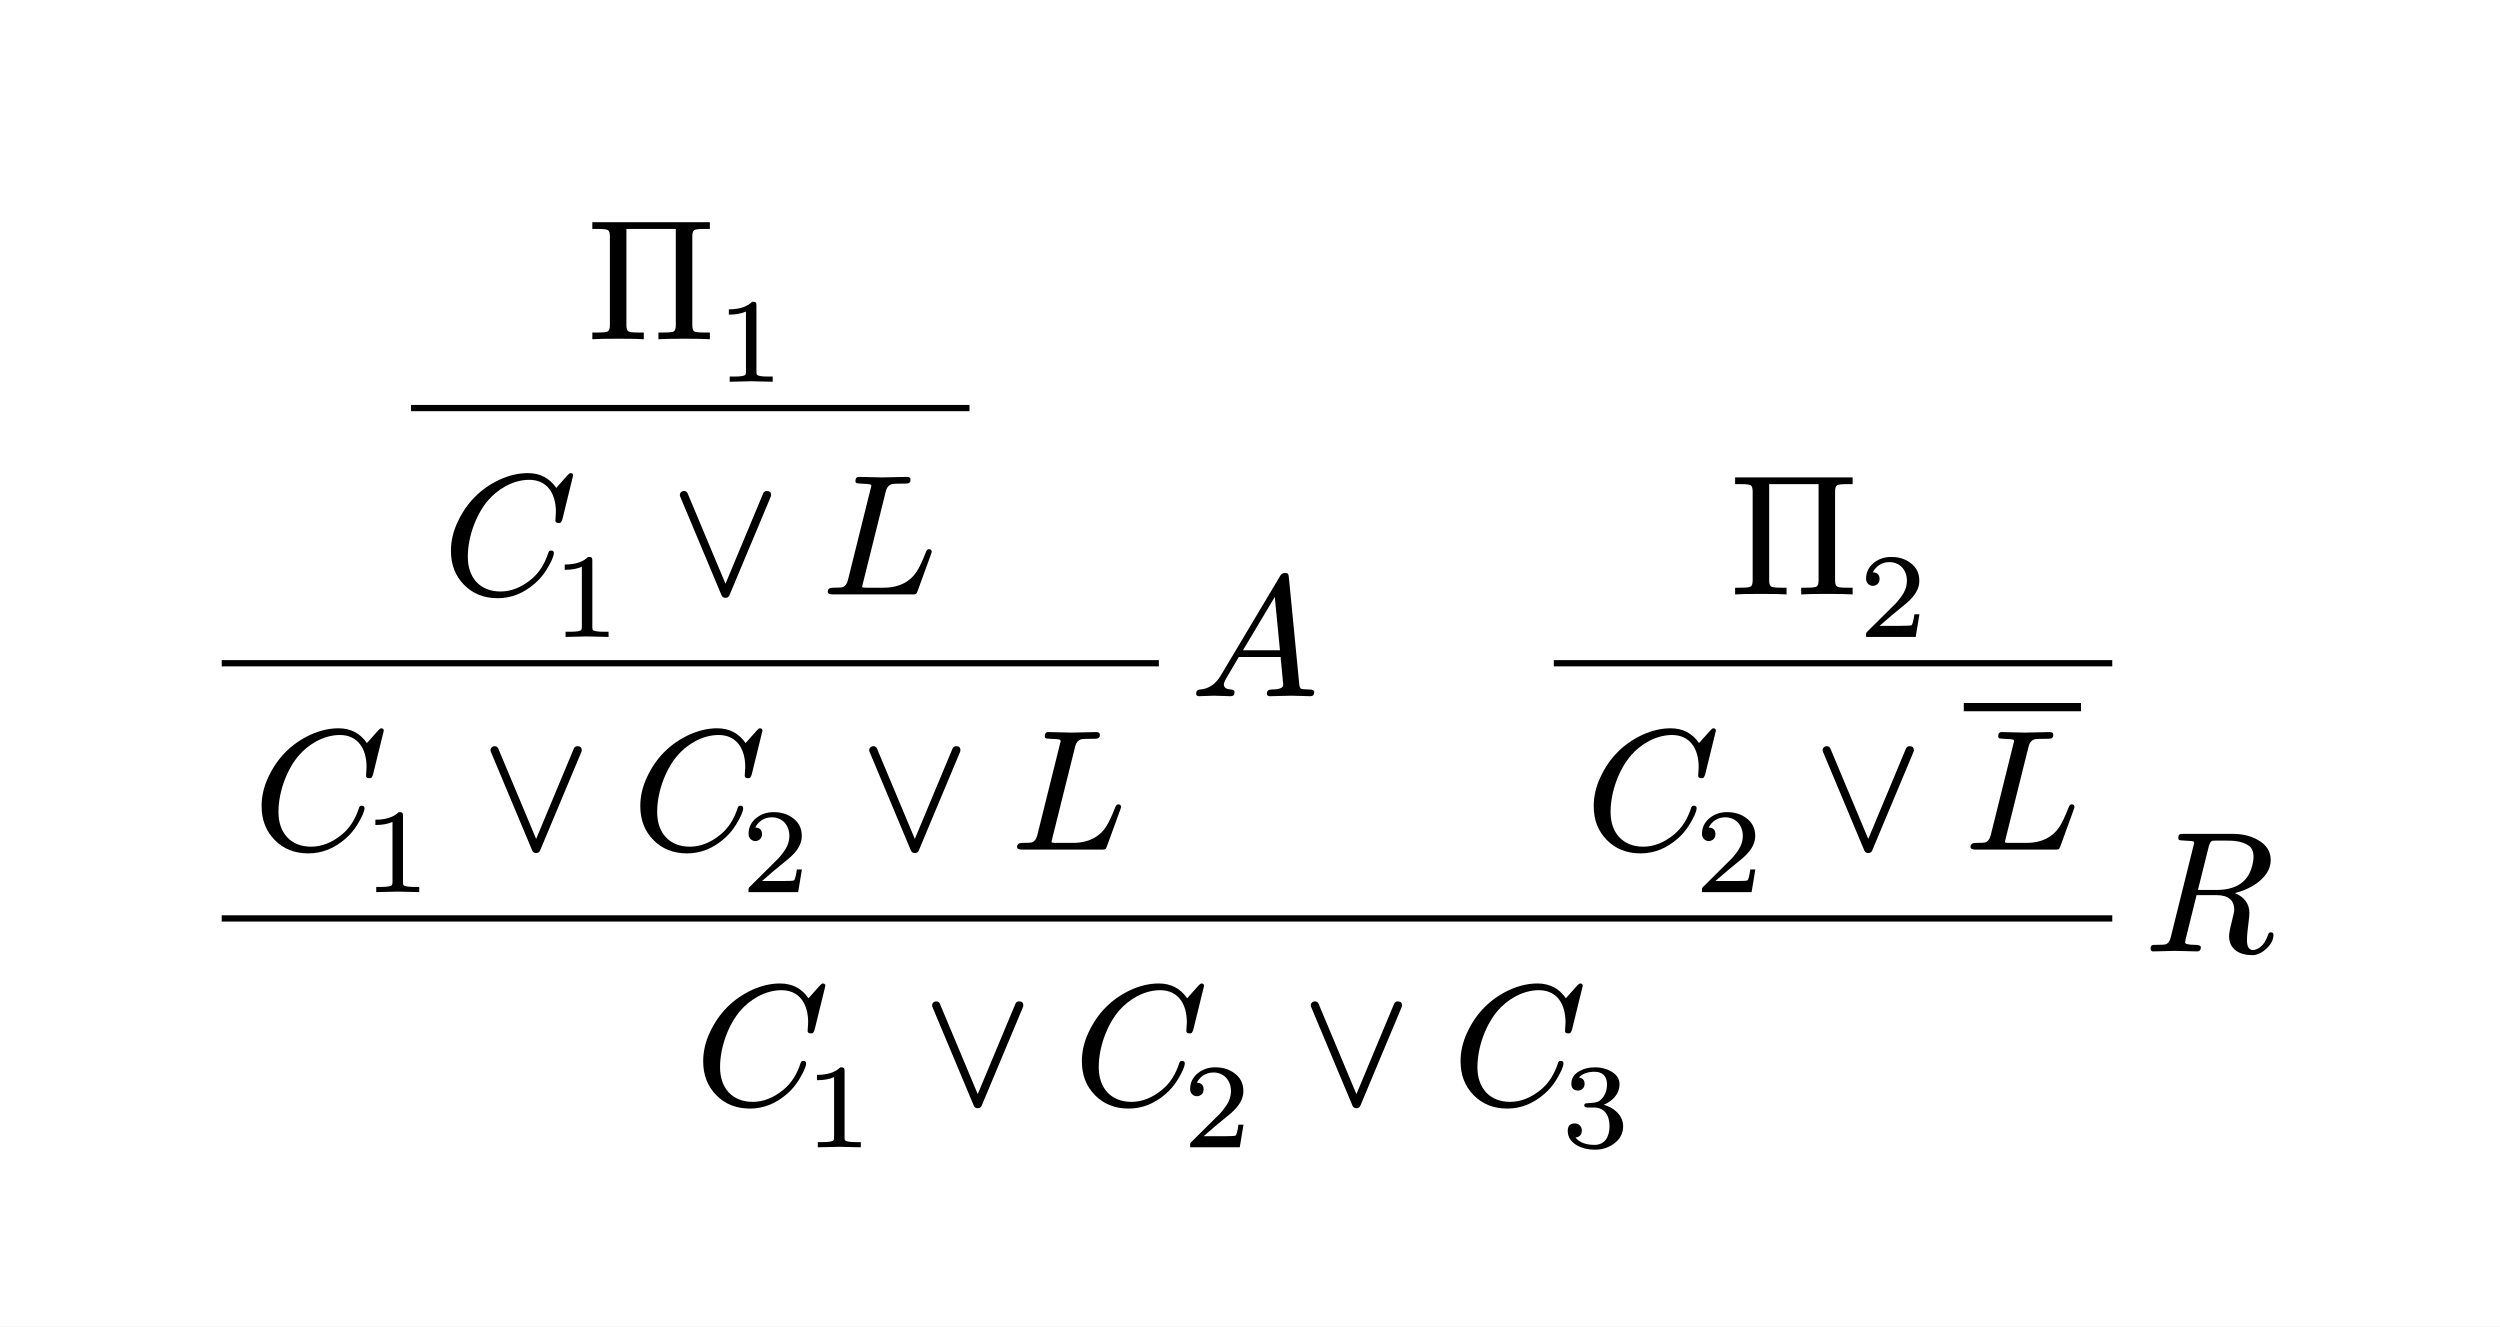
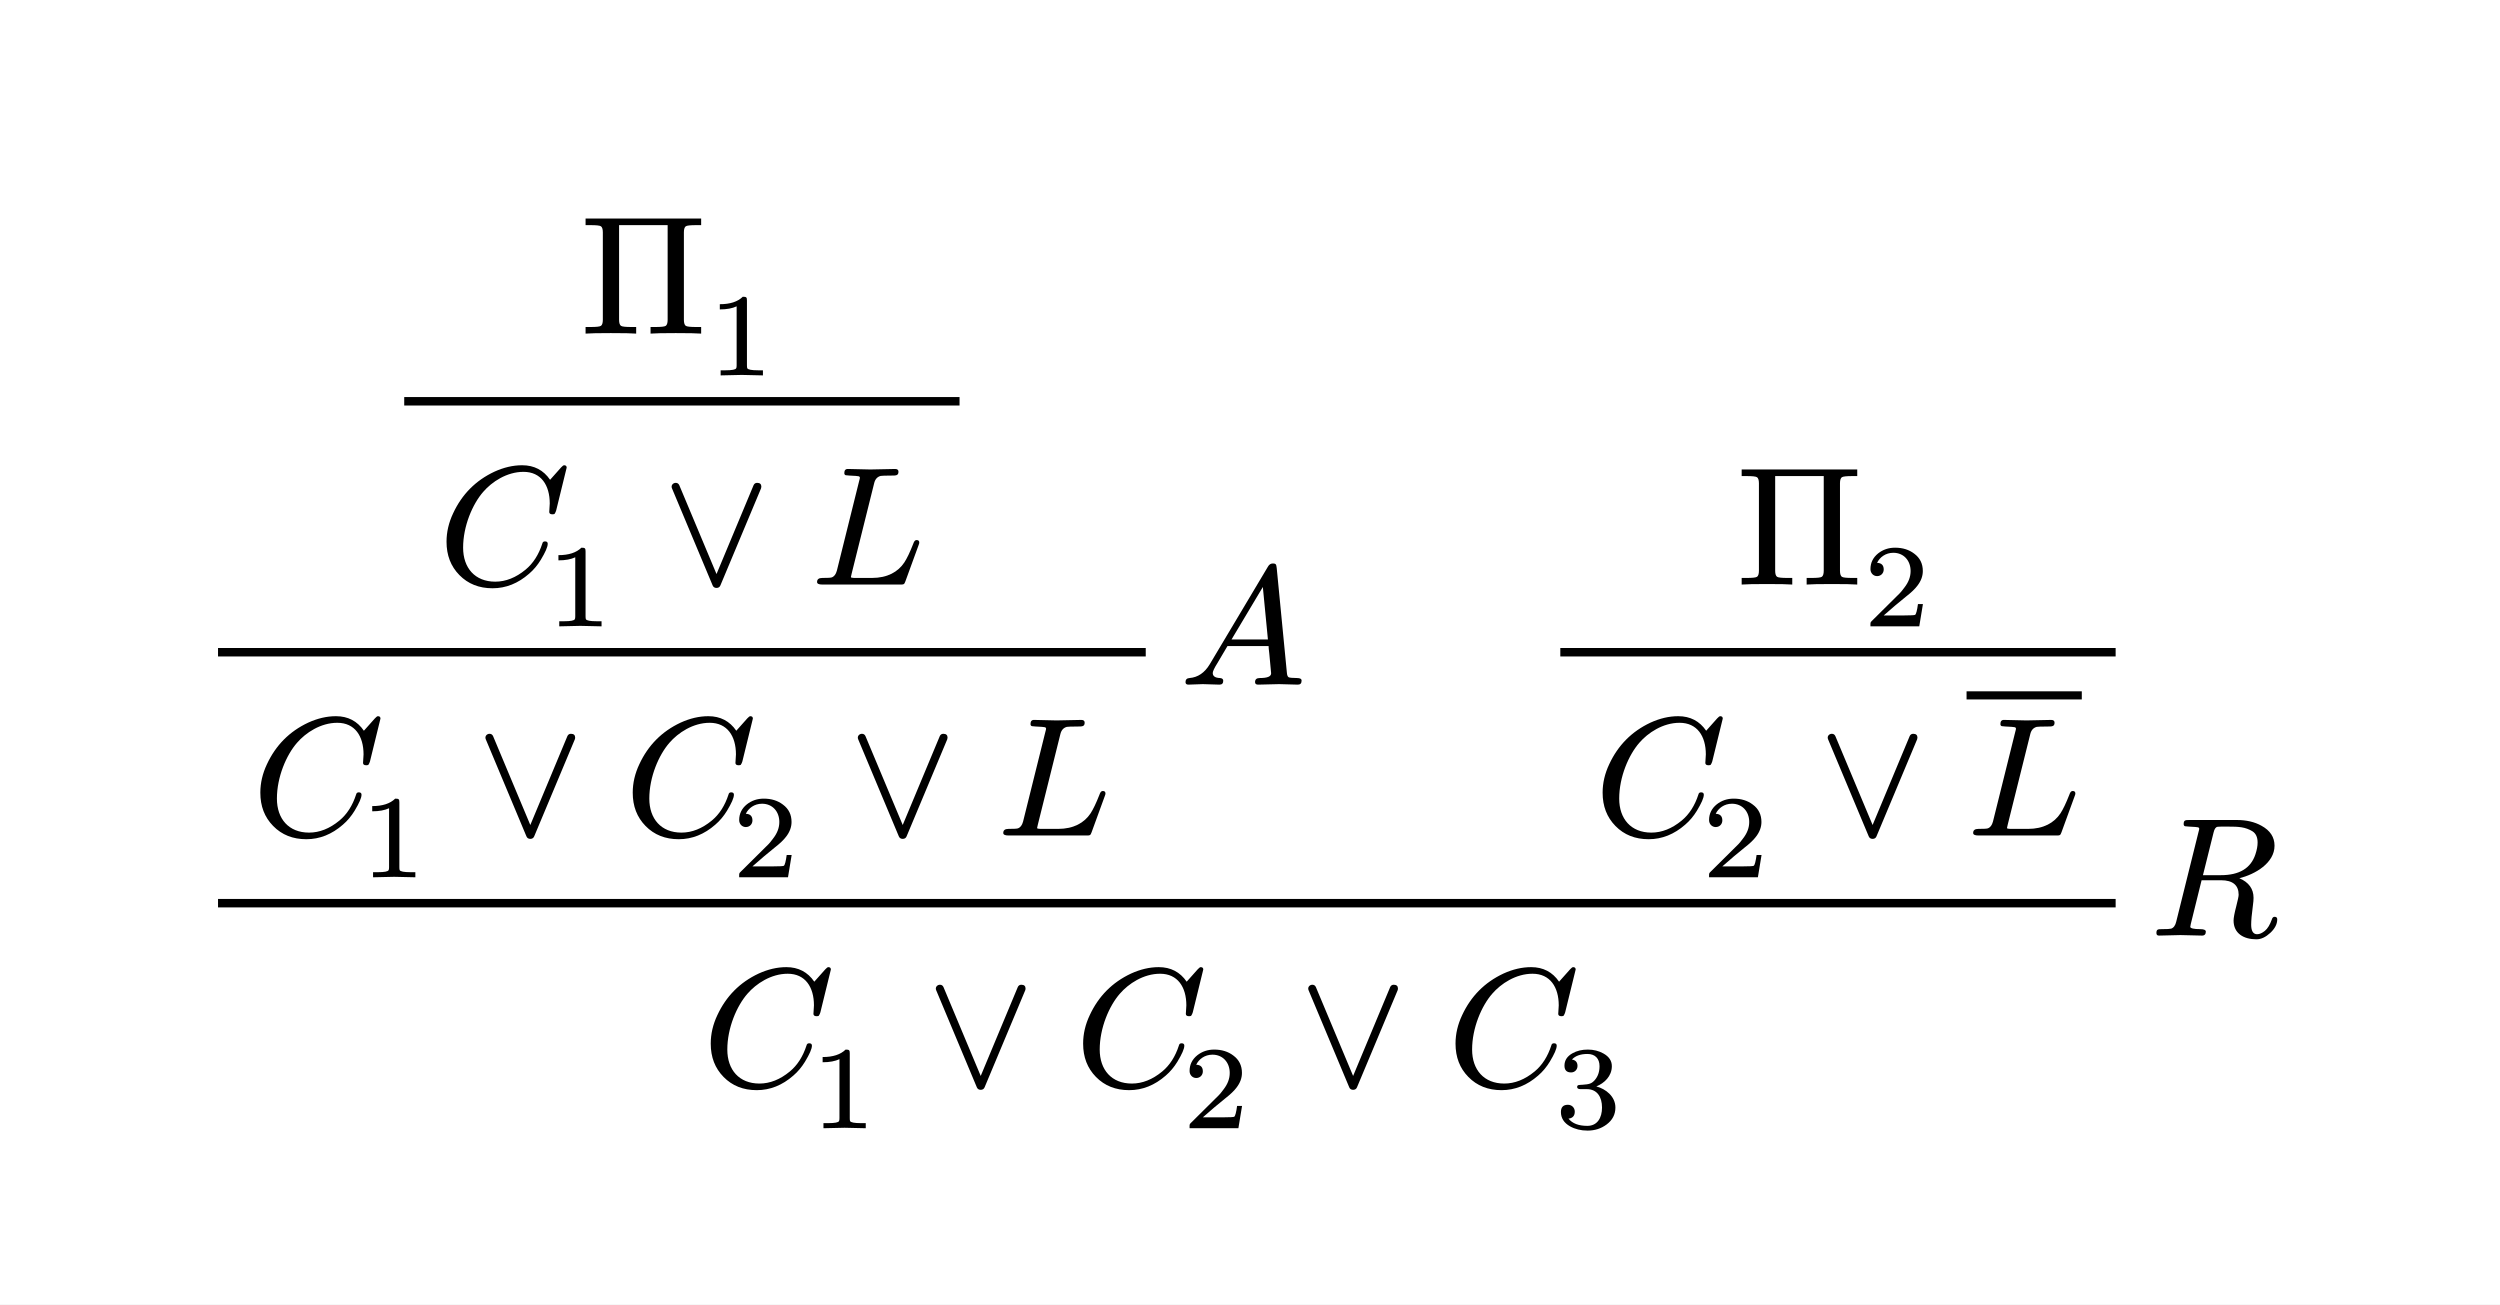
- <svg xmlns="http://www.w3.org/2000/svg" xmlns:xlink="http://www.w3.org/1999/xlink" class="typst-doc" viewBox="0 0 159.816 84.798" width="159.816pt" height="84.798pt">
-   <path class="typst-shape" fill="#ffffff" fill-rule="nonzero" d="M 0 0 L 0 84.798 L 159.816 84.798 L 159.816 0 Z " />
+ <svg xmlns="http://www.w3.org/2000/svg" xmlns:xlink="http://www.w3.org/1999/xlink" class="typst-doc" viewBox="0 0 162.516 84.798" width="162.516pt" height="84.798pt">
+   <path class="typst-shape" fill="#ffffff" fill-rule="nonzero" d="M 0 0 L 0 84.798 L 162.516 84.798 L 162.516 0 Z " />
  <g>
    <g transform="translate(14.17323 14.17323)">
      <g class="typst-group">
        <g>
          <g transform="translate(0 0)">
            <g class="typst-group">
              <g>
                <g transform="translate(0 0)">
                  <g class="typst-group">
                    <g>
                      <g transform="translate(0 0)">
                        <g class="typst-group">
                          <g>
                            <g transform="translate(0 0)">
                              <g class="typst-group">
                                <g>
                                  <g transform="translate(0 0)">
                                    <g class="typst-group">
                                      <g>
                                        <g transform="translate(0 0)">
                                          <g class="typst-group">
                                            <g>
                                              <g transform="translate(12.10409 0)">
                                                <g class="typst-group">
                                                  <g>
                                                    <g transform="translate(0 0)">
                                                      <g class="typst-group">
                                                        <g>
-                                                           <g transform="translate(11.22594 0)">
+                                                           <g transform="translate(11.42594 0)">
                                                            <g class="typst-group">
                                                              <g>
                                                                <g transform="translate(0 7.513)">
                                                                  <g class="typst-text" transform="scale(1, -1)">
                                                                    <use xlink:href="#g8A4D92FA5D30EDA4936C2989BBE234DF" x="0" fill="#000000" fill-rule="nonzero" />
                                                                  </g>
                                                                </g>
                                                                <g transform="translate(8.25 10.23)">
                                                                  <g class="typst-text" transform="scale(1, -1)">
                                                                    <use xlink:href="#g40D43D6F518AB3DE948A5535342B5FDD" x="0" fill="#000000" fill-rule="nonzero" />
                                                                  </g>
                                                                </g>
                                                              </g>
                                                            </g>
                                                          </g>
                                                          <g transform="translate(0 7.513)">
                                                            <g class="typst-group">
                                                              <g>
                                                                <g transform="translate(0 0)">
                                                                  <g class="typst-group">
                                                                    <g>
                                                                      <g transform="translate(0 4.4)">
-                                                                         <path class="typst-shape" fill="none" stroke="#000000" stroke-width="0.4" stroke-linecap="butt" stroke-linejoin="miter" stroke-miterlimit="4" d="M 0 0 L 35.699 0 " />
+                                                                         <path class="typst-shape" fill="none" stroke="#000000" stroke-width="0.55" stroke-linecap="butt" stroke-linejoin="miter" stroke-miterlimit="4" d="M 0 0 L 36.099 0 " />
                                                                      </g>
                                                                    </g>
                                                                  </g>
                                                                </g>
                                                              </g>
                                                            </g>
                                                          </g>
-                                                           <g transform="translate(2 16.313)">
+                                                           <g transform="translate(2.2 16.313)">
                                                            <g class="typst-group">
                                                              <g>
                                                                <g transform="translate(0 7.513)">
                                                                  <g class="typst-text" transform="scale(1, -1)">
                                                                    <use xlink:href="#g6943BFFB63DBB2507F9F58CC9076F64" x="0" fill="#000000" fill-rule="nonzero" />
                                                                  </g>
                                                                </g>
                                                                <g transform="translate(6.985 10.23)">
                                                                  <g class="typst-text" transform="scale(1, -1)">
                                                                    <use xlink:href="#g40D43D6F518AB3DE948A5535342B5FDD" x="0" fill="#000000" fill-rule="nonzero" />
                                                                  </g>
                                                                </g>
                                                                <g transform="translate(14.42674 7.513)">
                                                                  <g class="typst-text" transform="scale(1, -1)">
                                                                    <use xlink:href="#gBF403C604304432818FA5F02D857E046" x="0" fill="#000000" fill-rule="nonzero" />
                                                                  </g>
                                                                </g>
                                                                <g transform="translate(24.20819 7.513)">
                                                                  <g class="typst-text" transform="scale(1, -1)">
                                                                    <use xlink:href="#gEA6292F91190A624503BABBAAFA6283D" x="0" fill="#000000" fill-rule="nonzero" />
                                                                  </g>
                                                                </g>
                                                              </g>
                                                            </g>
                                                          </g>
                                                        </g>
                                                      </g>
                                                    </g>
                                                  </g>
                                                </g>
                                              </g>
                                              <g transform="translate(0 23.826)">
                                                <g class="typst-group">
                                                  <g>
                                                    <g transform="translate(0 0)">
                                                      <g class="typst-group">
                                                        <g>
                                                          <g transform="translate(0 4.4)">
-                                                             <path class="typst-shape" fill="none" stroke="#000000" stroke-width="0.4" stroke-linecap="butt" stroke-linejoin="miter" stroke-miterlimit="4" d="M 0 0 L 59.907 0 " />
-                                                           </g>
-                                                           <g transform="translate(61.90738 -1.0065)">
+                                                             <path class="typst-shape" fill="none" stroke="#000000" stroke-width="0.55" stroke-linecap="butt" stroke-linejoin="miter" stroke-miterlimit="4" d="M 0 0 L 60.307 0 " />
+                                                           </g>
+                                                           <g transform="translate(62.50738 -1.0065)">
                                                            <g class="typst-group">
                                                              <g>
                                                                <g transform="translate(0 7.513)">
                                                                  <g class="typst-text" transform="scale(1, -1)">
                                                                    <use xlink:href="#g897EEE31A4871998105F64F75D8A6CA3" x="0" fill="#000000" fill-rule="nonzero" />
                                                                  </g>
                                                                </g>
                                                              </g>
                                                            </g>
                                                          </g>
                                                        </g>
                                                      </g>
                                                    </g>
                                                  </g>
                                                </g>
                                              </g>
-                                               <g transform="translate(2 32.626)">
+                                               <g transform="translate(2.2 32.626)">
                                                <g class="typst-group">
                                                  <g>
                                                    <g transform="translate(0 0)">
                                                      <g class="typst-group">
                                                        <g>
                                                          <g transform="translate(0 7.513)">
                                                            <g class="typst-text" transform="scale(1, -1)">
                                                              <use xlink:href="#g6943BFFB63DBB2507F9F58CC9076F64" x="0" fill="#000000" fill-rule="nonzero" />
                                                            </g>
                                                          </g>
                                                          <g transform="translate(6.985 10.23)">
                                                            <g class="typst-text" transform="scale(1, -1)">
                                                              <use xlink:href="#g40D43D6F518AB3DE948A5535342B5FDD" x="0" fill="#000000" fill-rule="nonzero" />
                                                            </g>
                                                          </g>
                                                          <g transform="translate(14.42674 7.513)">
                                                            <g class="typst-text" transform="scale(1, -1)">
                                                              <use xlink:href="#gBF403C604304432818FA5F02D857E046" x="0" fill="#000000" fill-rule="nonzero" />
                                                            </g>
                                                          </g>
                                                          <g transform="translate(24.20819 7.513)">
                                                            <g class="typst-text" transform="scale(1, -1)">
                                                              <use xlink:href="#g6943BFFB63DBB2507F9F58CC9076F64" x="0" fill="#000000" fill-rule="nonzero" />
                                                            </g>
                                                          </g>
                                                          <g transform="translate(31.19319 10.23)">
                                                            <g class="typst-text" transform="scale(1, -1)">
                                                              <use xlink:href="#g3847D83DDE2FB17BDBED04F1A909F02" x="0" fill="#000000" fill-rule="nonzero" />
                                                            </g>
                                                          </g>
                                                          <g transform="translate(38.63493 7.513)">
                                                            <g class="typst-text" transform="scale(1, -1)">
                                                              <use xlink:href="#gBF403C604304432818FA5F02D857E046" x="0" fill="#000000" fill-rule="nonzero" />
                                                            </g>
                                                          </g>
                                                          <g transform="translate(48.41638 7.513)">
                                                            <g class="typst-text" transform="scale(1, -1)">
                                                              <use xlink:href="#gEA6292F91190A624503BABBAAFA6283D" x="0" fill="#000000" fill-rule="nonzero" />
                                                            </g>
                                                          </g>
                                                        </g>
                                                      </g>
                                                    </g>
                                                  </g>
                                                </g>
                                              </g>
                                            </g>
                                          </g>
                                        </g>
                                      </g>
                                    </g>
                                  </g>
-                                   <g transform="translate(85.15738 16.313)">
+                                   <g transform="translate(87.25738 16.313)">
                                    <g class="typst-group">
                                      <g>
                                        <g transform="translate(0 0)">
                                          <g class="typst-group">
                                            <g>
-                                               <g transform="translate(11.22594 0)">
+                                               <g transform="translate(11.42594 0)">
                                                <g class="typst-group">
                                                  <g>
                                                    <g transform="translate(0 7.513)">
                                                      <g class="typst-text" transform="scale(1, -1)">
                                                        <use xlink:href="#g8A4D92FA5D30EDA4936C2989BBE234DF" x="0" fill="#000000" fill-rule="nonzero" />
                                                      </g>
                                                    </g>
                                                    <g transform="translate(8.25 10.23)">
                                                      <g class="typst-text" transform="scale(1, -1)">
                                                        <use xlink:href="#g3847D83DDE2FB17BDBED04F1A909F02" x="0" fill="#000000" fill-rule="nonzero" />
                                                      </g>
                                                    </g>
                                                  </g>
                                                </g>
                                              </g>
                                              <g transform="translate(0 7.513)">
                                                <g class="typst-group">
                                                  <g>
                                                    <g transform="translate(0 0)">
                                                      <g class="typst-group">
                                                        <g>
                                                          <g transform="translate(0 4.4)">
-                                                             <path class="typst-shape" fill="none" stroke="#000000" stroke-width="0.4" stroke-linecap="butt" stroke-linejoin="miter" stroke-miterlimit="4" d="M 0 0 L 35.699 0 " />
+                                                             <path class="typst-shape" fill="none" stroke="#000000" stroke-width="0.55" stroke-linecap="butt" stroke-linejoin="miter" stroke-miterlimit="4" d="M 0 0 L 36.099 0 " />
                                                          </g>
                                                        </g>
                                                      </g>
                                                    </g>
                                                  </g>
                                                </g>
                                              </g>
-                                               <g transform="translate(2 16.313)">
+                                               <g transform="translate(2.2 16.313)">
                                                <g class="typst-group">
                                                  <g>
                                                    <g transform="translate(0 7.513)">
                                                      <g class="typst-text" transform="scale(1, -1)">
                                                        <use xlink:href="#g6943BFFB63DBB2507F9F58CC9076F64" x="0" fill="#000000" fill-rule="nonzero" />
                                                      </g>
                                                    </g>
                                                    <g transform="translate(6.985 10.23)">
                                                      <g class="typst-text" transform="scale(1, -1)">
                                                        <use xlink:href="#g3847D83DDE2FB17BDBED04F1A909F02" x="0" fill="#000000" fill-rule="nonzero" />
                                                      </g>
                                                    </g>
                                                    <g transform="translate(14.42674 7.513)">
                                                      <g class="typst-text" transform="scale(1, -1)">
                                                        <use xlink:href="#gBF403C604304432818FA5F02D857E046" x="0" fill="#000000" fill-rule="nonzero" />
                                                      </g>
                                                    </g>
                                                    <g transform="translate(24.20819 7.513)">
                                                      <g class="typst-text" transform="scale(1, -1)">
                                                        <use xlink:href="#gEA6292F91190A624503BABBAAFA6283D" x="0" fill="#000000" fill-rule="nonzero" />
                                                      </g>
                                                    </g>
                                                    <g transform="translate(24.20819 -1.595)">
                                                      <path class="typst-shape" fill="none" stroke="#000000" stroke-width="0.528" stroke-linecap="butt" stroke-linejoin="miter" stroke-miterlimit="4" d="M 0 0 L 7.491 0 " />
                                                    </g>
                                                  </g>
                                                </g>
                                              </g>
                                            </g>
                                          </g>
                                        </g>
                                      </g>
                                    </g>
                                  </g>
                                </g>
                              </g>
                            </g>
                          </g>
                        </g>
                      </g>
                      <g transform="translate(0 40.139)">
                        <g class="typst-group">
                          <g>
                            <g transform="translate(0 0)">
                              <g class="typst-group">
                                <g>
                                  <g transform="translate(0 4.4)">
-                                     <path class="typst-shape" fill="none" stroke="#000000" stroke-width="0.4" stroke-linecap="butt" stroke-linejoin="miter" stroke-miterlimit="4" d="M 0 0 L 120.857 0 " />
-                                   </g>
-                                   <g transform="translate(122.8566 -1.0065)">
+                                     <path class="typst-shape" fill="none" stroke="#000000" stroke-width="0.55" stroke-linecap="butt" stroke-linejoin="miter" stroke-miterlimit="4" d="M 0 0 L 123.357 0 " />
+                                   </g>
+                                   <g transform="translate(125.5566 -1.0065)">
                                    <g class="typst-group">
                                      <g>
                                        <g transform="translate(0 7.513)">
                                          <g class="typst-text" transform="scale(1, -1)">
                                            <use xlink:href="#g8BEFDB9B6DF42C5A85FA171D88E2A2F0" x="0" fill="#000000" fill-rule="nonzero" />
                                          </g>
                                        </g>
                                      </g>
                                    </g>
                                  </g>
                                </g>
                              </g>
                            </g>
                          </g>
                        </g>
                      </g>
-                       <g transform="translate(30.22894 48.939)">
+                       <g transform="translate(31.47894 48.939)">
                        <g class="typst-group">
                          <g>
                            <g transform="translate(0 0)">
                              <g class="typst-group">
                                <g>
                                  <g transform="translate(0 7.513)">
                                    <g class="typst-text" transform="scale(1, -1)">
                                      <use xlink:href="#g6943BFFB63DBB2507F9F58CC9076F64" x="0" fill="#000000" fill-rule="nonzero" />
                                    </g>
                                  </g>
                                  <g transform="translate(6.985 10.23)">
                                    <g class="typst-text" transform="scale(1, -1)">
                                      <use xlink:href="#g40D43D6F518AB3DE948A5535342B5FDD" x="0" fill="#000000" fill-rule="nonzero" />
                                    </g>
                                  </g>
                                  <g transform="translate(14.42674 7.513)">
                                    <g class="typst-text" transform="scale(1, -1)">
                                      <use xlink:href="#gBF403C604304432818FA5F02D857E046" x="0" fill="#000000" fill-rule="nonzero" />
                                    </g>
                                  </g>
                                  <g transform="translate(24.20819 7.513)">
                                    <g class="typst-text" transform="scale(1, -1)">
                                      <use xlink:href="#g6943BFFB63DBB2507F9F58CC9076F64" x="0" fill="#000000" fill-rule="nonzero" />
                                    </g>
                                  </g>
                                  <g transform="translate(31.19319 10.23)">
                                    <g class="typst-text" transform="scale(1, -1)">
                                      <use xlink:href="#g3847D83DDE2FB17BDBED04F1A909F02" x="0" fill="#000000" fill-rule="nonzero" />
                                    </g>
                                  </g>
                                  <g transform="translate(38.63493 7.513)">
                                    <g class="typst-text" transform="scale(1, -1)">
                                      <use xlink:href="#gBF403C604304432818FA5F02D857E046" x="0" fill="#000000" fill-rule="nonzero" />
                                    </g>
                                  </g>
                                  <g transform="translate(48.41638 7.513)">
                                    <g class="typst-text" transform="scale(1, -1)">
                                      <use xlink:href="#g6943BFFB63DBB2507F9F58CC9076F64" x="0" fill="#000000" fill-rule="nonzero" />
                                    </g>
                                  </g>
                                  <g transform="translate(55.40138 10.23)">
                                    <g class="typst-text" transform="scale(1, -1)">
                                      <use xlink:href="#gD1AF5776AC8DDE93EC7B40494D0871E1" x="0" fill="#000000" fill-rule="nonzero" />
                                    </g>
                                  </g>
                                </g>
                              </g>
                            </g>
                          </g>
                        </g>
                      </g>
                    </g>
                  </g>
                </g>
              </g>
            </g>
          </g>
        </g>
      </g>
    </g>
  </g>
  <defs id="glyph">
    <symbol id="g8A4D92FA5D30EDA4936C2989BBE234DF" overflow="visible">
      <path d="M 6.226 0.033 C 7.04 0.033 7.59 0.022 7.876 0 L 7.876 0.429 L 7.568 0.429 C 7.183 0.429 6.952 0.451 6.875 0.506 C 6.798 0.561 6.754 0.693 6.754 0.891 L 6.754 6.589 C 6.754 6.787 6.798 6.919 6.875 6.974 C 6.952 7.029 7.183 7.051 7.568 7.051 L 7.876 7.051 L 7.876 7.48 L 0.363 7.48 L 0.363 7.051 L 0.671 7.051 C 1.056 7.051 1.287 7.029 1.364 6.974 C 1.441 6.919 1.485 6.787 1.485 6.589 L 1.485 0.891 C 1.485 0.693 1.441 0.561 1.364 0.506 C 1.287 0.451 1.056 0.429 0.671 0.429 L 0.363 0.429 L 0.363 0 C 0.649 0.022 1.199 0.033 2.002 0.033 C 2.827 0.033 3.377 0.022 3.652 0 L 3.652 0.429 L 3.355 0.429 C 2.97 0.429 2.739 0.451 2.662 0.506 C 2.585 0.561 2.541 0.693 2.541 0.891 L 2.541 7.051 L 5.698 7.051 L 5.698 0.891 C 5.698 0.693 5.654 0.561 5.577 0.506 C 5.5 0.451 5.269 0.429 4.884 0.429 L 4.587 0.429 L 4.587 0 C 4.862 0.022 5.412 0.033 6.226 0.033 Z " />
    </symbol>
    <symbol id="g40D43D6F518AB3DE948A5535342B5FDD" overflow="visible">
      <path d="M 2.333 5.113 C 2.002 4.789 1.509 4.628 0.839 4.628 L 0.839 4.289 C 1.294 4.289 1.655 4.358 1.933 4.489 L 1.933 0.654 C 1.933 0.554 1.925 0.493 1.902 0.462 C 1.863 0.377 1.632 0.331 1.209 0.331 L 0.893 0.331 L 0.893 0 L 2.264 0.031 L 3.642 0 L 3.642 0.331 L 3.326 0.331 C 2.903 0.331 2.672 0.377 2.626 0.462 C 2.61 0.493 2.603 0.554 2.603 0.654 L 2.603 4.866 C 2.603 5.074 2.572 5.113 2.333 5.113 Z " />
    </symbol>
    <symbol id="g6943BFFB63DBB2507F9F58CC9076F64" overflow="visible">
      <path d="M 1.628 2.398 C 1.628 3.806 2.244 5.236 2.937 6.028 C 3.498 6.677 4.466 7.326 5.555 7.326 C 6.699 7.326 7.26 6.457 7.26 5.269 C 7.26 5.17 7.227 4.818 7.227 4.719 C 7.227 4.62 7.293 4.565 7.436 4.565 C 7.491 4.565 7.535 4.576 7.568 4.587 C 7.623 4.664 7.656 4.741 7.678 4.818 L 8.36 7.601 C 8.36 7.7 8.305 7.755 8.195 7.755 C 8.151 7.755 8.085 7.711 7.997 7.612 L 7.282 6.809 C 6.853 7.436 6.248 7.755 5.467 7.755 C 4.862 7.755 4.268 7.612 3.663 7.337 C 2.442 6.765 1.551 5.863 0.979 4.631 C 0.693 4.026 0.55 3.41 0.55 2.783 C 0.55 1.903 0.825 1.188 1.386 0.616 C 1.947 0.044 2.662 -0.242 3.542 -0.242 C 4.411 -0.242 5.203 0.077 5.918 0.704 C 6.215 0.957 6.468 1.265 6.677 1.606 C 6.974 2.101 7.128 2.442 7.128 2.651 C 7.128 2.75 7.073 2.805 6.952 2.805 C 6.853 2.805 6.798 2.761 6.776 2.662 C 6.545 1.947 6.182 1.375 5.687 0.968 C 5.06 0.451 4.4 0.187 3.718 0.187 C 2.398 0.187 1.628 1.078 1.628 2.398 Z " />
    </symbol>
    <symbol id="gBF403C604304432818FA5F02D857E046" overflow="visible">
      <path d="M 3.927 -0.055 L 6.567 6.248 C 6.578 6.281 6.589 6.325 6.589 6.358 C 6.589 6.523 6.501 6.611 6.314 6.611 C 6.204 6.611 6.127 6.556 6.083 6.457 L 3.674 0.682 L 1.254 6.457 C 1.21 6.556 1.133 6.611 1.023 6.611 C 0.847 6.611 0.693 6.446 0.781 6.248 L 3.421 -0.055 C 3.465 -0.165 3.553 -0.22 3.674 -0.22 C 3.795 -0.22 3.883 -0.165 3.927 -0.055 Z " />
    </symbol>
    <symbol id="gEA6292F91190A624503BABBAAFA6283D" overflow="visible">
      <path d="M 5.72 7.337 C 5.72 7.458 5.643 7.513 5.5 7.513 L 3.894 7.48 L 2.453 7.513 C 2.288 7.524 2.2 7.436 2.2 7.249 C 2.2 7.172 2.233 7.117 2.299 7.106 C 2.398 7.095 2.486 7.084 2.541 7.084 C 2.882 7.073 3.069 7.051 3.124 7.04 C 3.179 7.029 3.212 6.996 3.212 6.941 C 3.212 6.919 3.201 6.853 3.168 6.743 L 1.716 0.902 C 1.65 0.66 1.54 0.517 1.375 0.462 C 1.309 0.44 1.111 0.429 0.77 0.429 C 0.539 0.429 0.429 0.341 0.429 0.165 C 0.429 0.055 0.539 0 0.77 0 L 5.797 0 C 6.072 0 6.094 0 6.171 0.209 L 7.029 2.563 C 7.062 2.64 7.073 2.695 7.073 2.728 C 7.073 2.838 7.018 2.893 6.897 2.893 C 6.787 2.893 6.732 2.794 6.677 2.64 C 6.468 2.101 6.27 1.694 6.105 1.441 C 5.698 0.825 5.005 0.429 3.993 0.429 L 2.97 0.429 C 2.849 0.429 2.772 0.429 2.739 0.44 C 2.662 0.44 2.629 0.462 2.629 0.495 C 2.629 0.517 2.651 0.594 2.684 0.737 L 4.147 6.611 C 4.213 6.864 4.356 7.007 4.565 7.062 C 4.631 7.073 4.862 7.084 5.258 7.084 C 5.566 7.084 5.72 7.084 5.72 7.337 Z " />
    </symbol>
    <symbol id="g897EEE31A4871998105F64F75D8A6CA3" overflow="visible">
      <path d="M 1.507 0.033 C 1.705 0.033 2.387 0 2.596 0 C 2.761 0 2.838 0.088 2.838 0.253 C 2.838 0.352 2.772 0.418 2.629 0.429 C 2.31 0.44 2.156 0.55 2.156 0.759 C 2.156 0.858 2.255 1.078 2.464 1.408 C 2.761 1.903 2.97 2.266 3.113 2.508 L 5.786 2.508 C 5.786 2.431 5.797 2.277 5.83 2.035 C 5.907 1.232 5.951 0.792 5.951 0.737 C 5.951 0.528 5.709 0.429 5.214 0.429 C 5.005 0.429 4.906 0.341 4.906 0.165 C 4.906 0.055 4.972 0 5.104 0 C 5.368 0 6.204 0.033 6.468 0.033 C 6.688 0.033 7.469 0 7.689 0 C 7.854 0 7.931 0.088 7.931 0.264 C 7.931 0.374 7.832 0.429 7.634 0.429 C 7.326 0.429 7.139 0.451 7.084 0.484 C 7.029 0.517 6.985 0.616 6.974 0.781 L 6.314 7.579 C 6.281 7.788 6.292 7.876 6.061 7.876 C 5.929 7.876 5.819 7.81 5.742 7.667 L 1.958 1.32 C 1.628 0.77 1.188 0.473 0.649 0.429 C 0.473 0.418 0.385 0.33 0.385 0.165 C 0.385 0.055 0.451 0 0.572 0 C 0.748 0 1.331 0.033 1.507 0.033 Z M 5.412 6.347 L 5.742 2.937 L 3.377 2.937 Z " />
    </symbol>
    <symbol id="g3847D83DDE2FB17BDBED04F1A909F02" overflow="visible">
      <path d="M 0.916 3.265 C 1.163 3.265 1.347 3.45 1.347 3.696 C 1.347 3.973 1.201 4.12 0.916 4.127 C 1.086 4.489 1.471 4.782 1.971 4.782 C 2.649 4.782 3.095 4.274 3.095 3.596 C 3.095 3.226 2.965 2.872 2.695 2.526 C 2.564 2.349 2.464 2.225 2.395 2.156 L 0.57 0.346 C 0.47 0.254 0.485 0.231 0.485 0 L 3.658 0 L 3.896 1.448 L 3.573 1.448 C 3.519 1.04 3.457 0.801 3.388 0.747 C 3.349 0.724 3.111 0.708 2.656 0.708 L 1.347 0.708 C 1.863 1.163 2.341 1.571 2.795 1.933 C 3.142 2.202 3.388 2.441 3.542 2.649 C 3.773 2.949 3.889 3.265 3.889 3.596 C 3.889 4.073 3.704 4.451 3.326 4.728 C 2.995 4.982 2.579 5.113 2.087 5.113 C 1.663 5.113 1.301 4.99 0.986 4.743 C 0.654 4.474 0.485 4.135 0.485 3.719 C 0.485 3.457 0.678 3.265 0.916 3.265 Z " />
    </symbol>
    <symbol id="g8BEFDB9B6DF42C5A85FA171D88E2A2F0" overflow="visible">
      <path d="M 8.129 5.841 C 8.129 6.402 7.843 6.831 7.282 7.139 C 6.831 7.392 6.292 7.513 5.687 7.513 L 2.585 7.513 C 2.332 7.513 2.222 7.502 2.222 7.249 C 2.222 7.172 2.255 7.117 2.321 7.106 C 2.431 7.095 2.519 7.084 2.574 7.084 C 2.904 7.073 3.091 7.051 3.146 7.04 C 3.201 7.029 3.234 6.996 3.234 6.941 C 3.234 6.919 3.223 6.853 3.19 6.743 L 1.738 0.902 C 1.683 0.66 1.573 0.506 1.408 0.451 C 1.331 0.429 1.133 0.418 0.792 0.418 C 0.55 0.418 0.451 0.407 0.451 0.165 C 0.451 0.044 0.517 -0.011 0.649 0 L 2.013 0.033 L 3.399 0 C 3.575 -0.011 3.663 0.088 3.663 0.253 C 3.663 0.363 3.542 0.418 3.311 0.418 C 2.871 0.418 2.651 0.473 2.651 0.572 C 2.651 0.572 2.662 0.594 2.684 0.748 L 3.388 3.597 L 4.653 3.597 C 5.412 3.597 5.797 3.278 5.797 2.651 C 5.797 2.552 5.742 2.31 5.643 1.914 C 5.522 1.452 5.467 1.144 5.467 0.979 C 5.467 0.143 6.116 -0.242 6.952 -0.242 C 7.26 -0.242 7.557 -0.099 7.854 0.176 C 8.151 0.451 8.305 0.748 8.305 1.056 C 8.305 1.166 8.25 1.221 8.129 1.221 C 8.052 1.221 7.986 1.166 7.953 1.045 C 7.832 0.704 7.678 0.451 7.502 0.308 C 7.326 0.165 7.161 0.088 6.996 0.088 C 6.743 0.088 6.611 0.297 6.611 0.704 C 6.611 0.968 6.644 1.375 6.721 1.936 C 6.754 2.167 6.765 2.332 6.765 2.453 C 6.765 3.036 6.457 3.465 5.841 3.729 C 6.875 3.982 8.129 4.719 8.129 5.841 Z M 6.699 6.776 C 6.919 6.633 7.029 6.391 7.029 6.05 C 7.029 5.83 6.985 5.577 6.886 5.28 C 6.589 4.378 5.841 3.927 4.642 3.927 L 3.476 3.927 L 4.169 6.71 C 4.224 6.941 4.312 7.062 4.433 7.073 C 4.488 7.084 4.708 7.084 5.093 7.084 C 5.808 7.084 6.226 7.062 6.699 6.776 Z " />
    </symbol>
    <symbol id="gD1AF5776AC8DDE93EC7B40494D0871E1" overflow="visible">
      <path d="M 2.718 2.718 C 3.234 2.926 3.727 3.38 3.727 4.035 C 3.727 4.381 3.542 4.659 3.18 4.859 C 2.88 5.028 2.541 5.113 2.164 5.113 C 1.786 5.113 1.455 5.036 1.17 4.874 C 0.824 4.682 0.647 4.412 0.647 4.066 C 0.647 3.773 0.793 3.627 1.078 3.627 C 1.317 3.627 1.494 3.812 1.494 4.05 C 1.494 4.289 1.371 4.428 1.132 4.466 C 1.355 4.705 1.686 4.828 2.141 4.828 C 2.641 4.828 2.926 4.528 2.926 4.035 C 2.926 3.673 2.826 3.38 2.633 3.149 C 2.418 2.895 2.264 2.857 1.817 2.826 C 1.609 2.811 1.471 2.834 1.471 2.68 C 1.471 2.587 1.548 2.541 1.694 2.541 L 2.102 2.541 C 2.764 2.541 3.088 2.041 3.088 1.347 C 3.088 0.67 2.78 0.154 2.133 0.154 C 1.571 0.154 1.163 0.308 0.909 0.624 C 1.178 0.654 1.317 0.808 1.317 1.078 C 1.317 1.332 1.124 1.525 0.87 1.525 C 0.57 1.525 0.416 1.371 0.416 1.055 C 0.416 0.662 0.616 0.346 1.009 0.123 C 1.34 -0.062 1.717 -0.154 2.148 -0.154 C 2.618 -0.154 3.026 -0.023 3.38 0.239 C 3.765 0.524 3.958 0.893 3.958 1.347 C 3.958 2.064 3.334 2.556 2.718 2.718 Z " />
    </symbol>
  </defs>
</svg>
